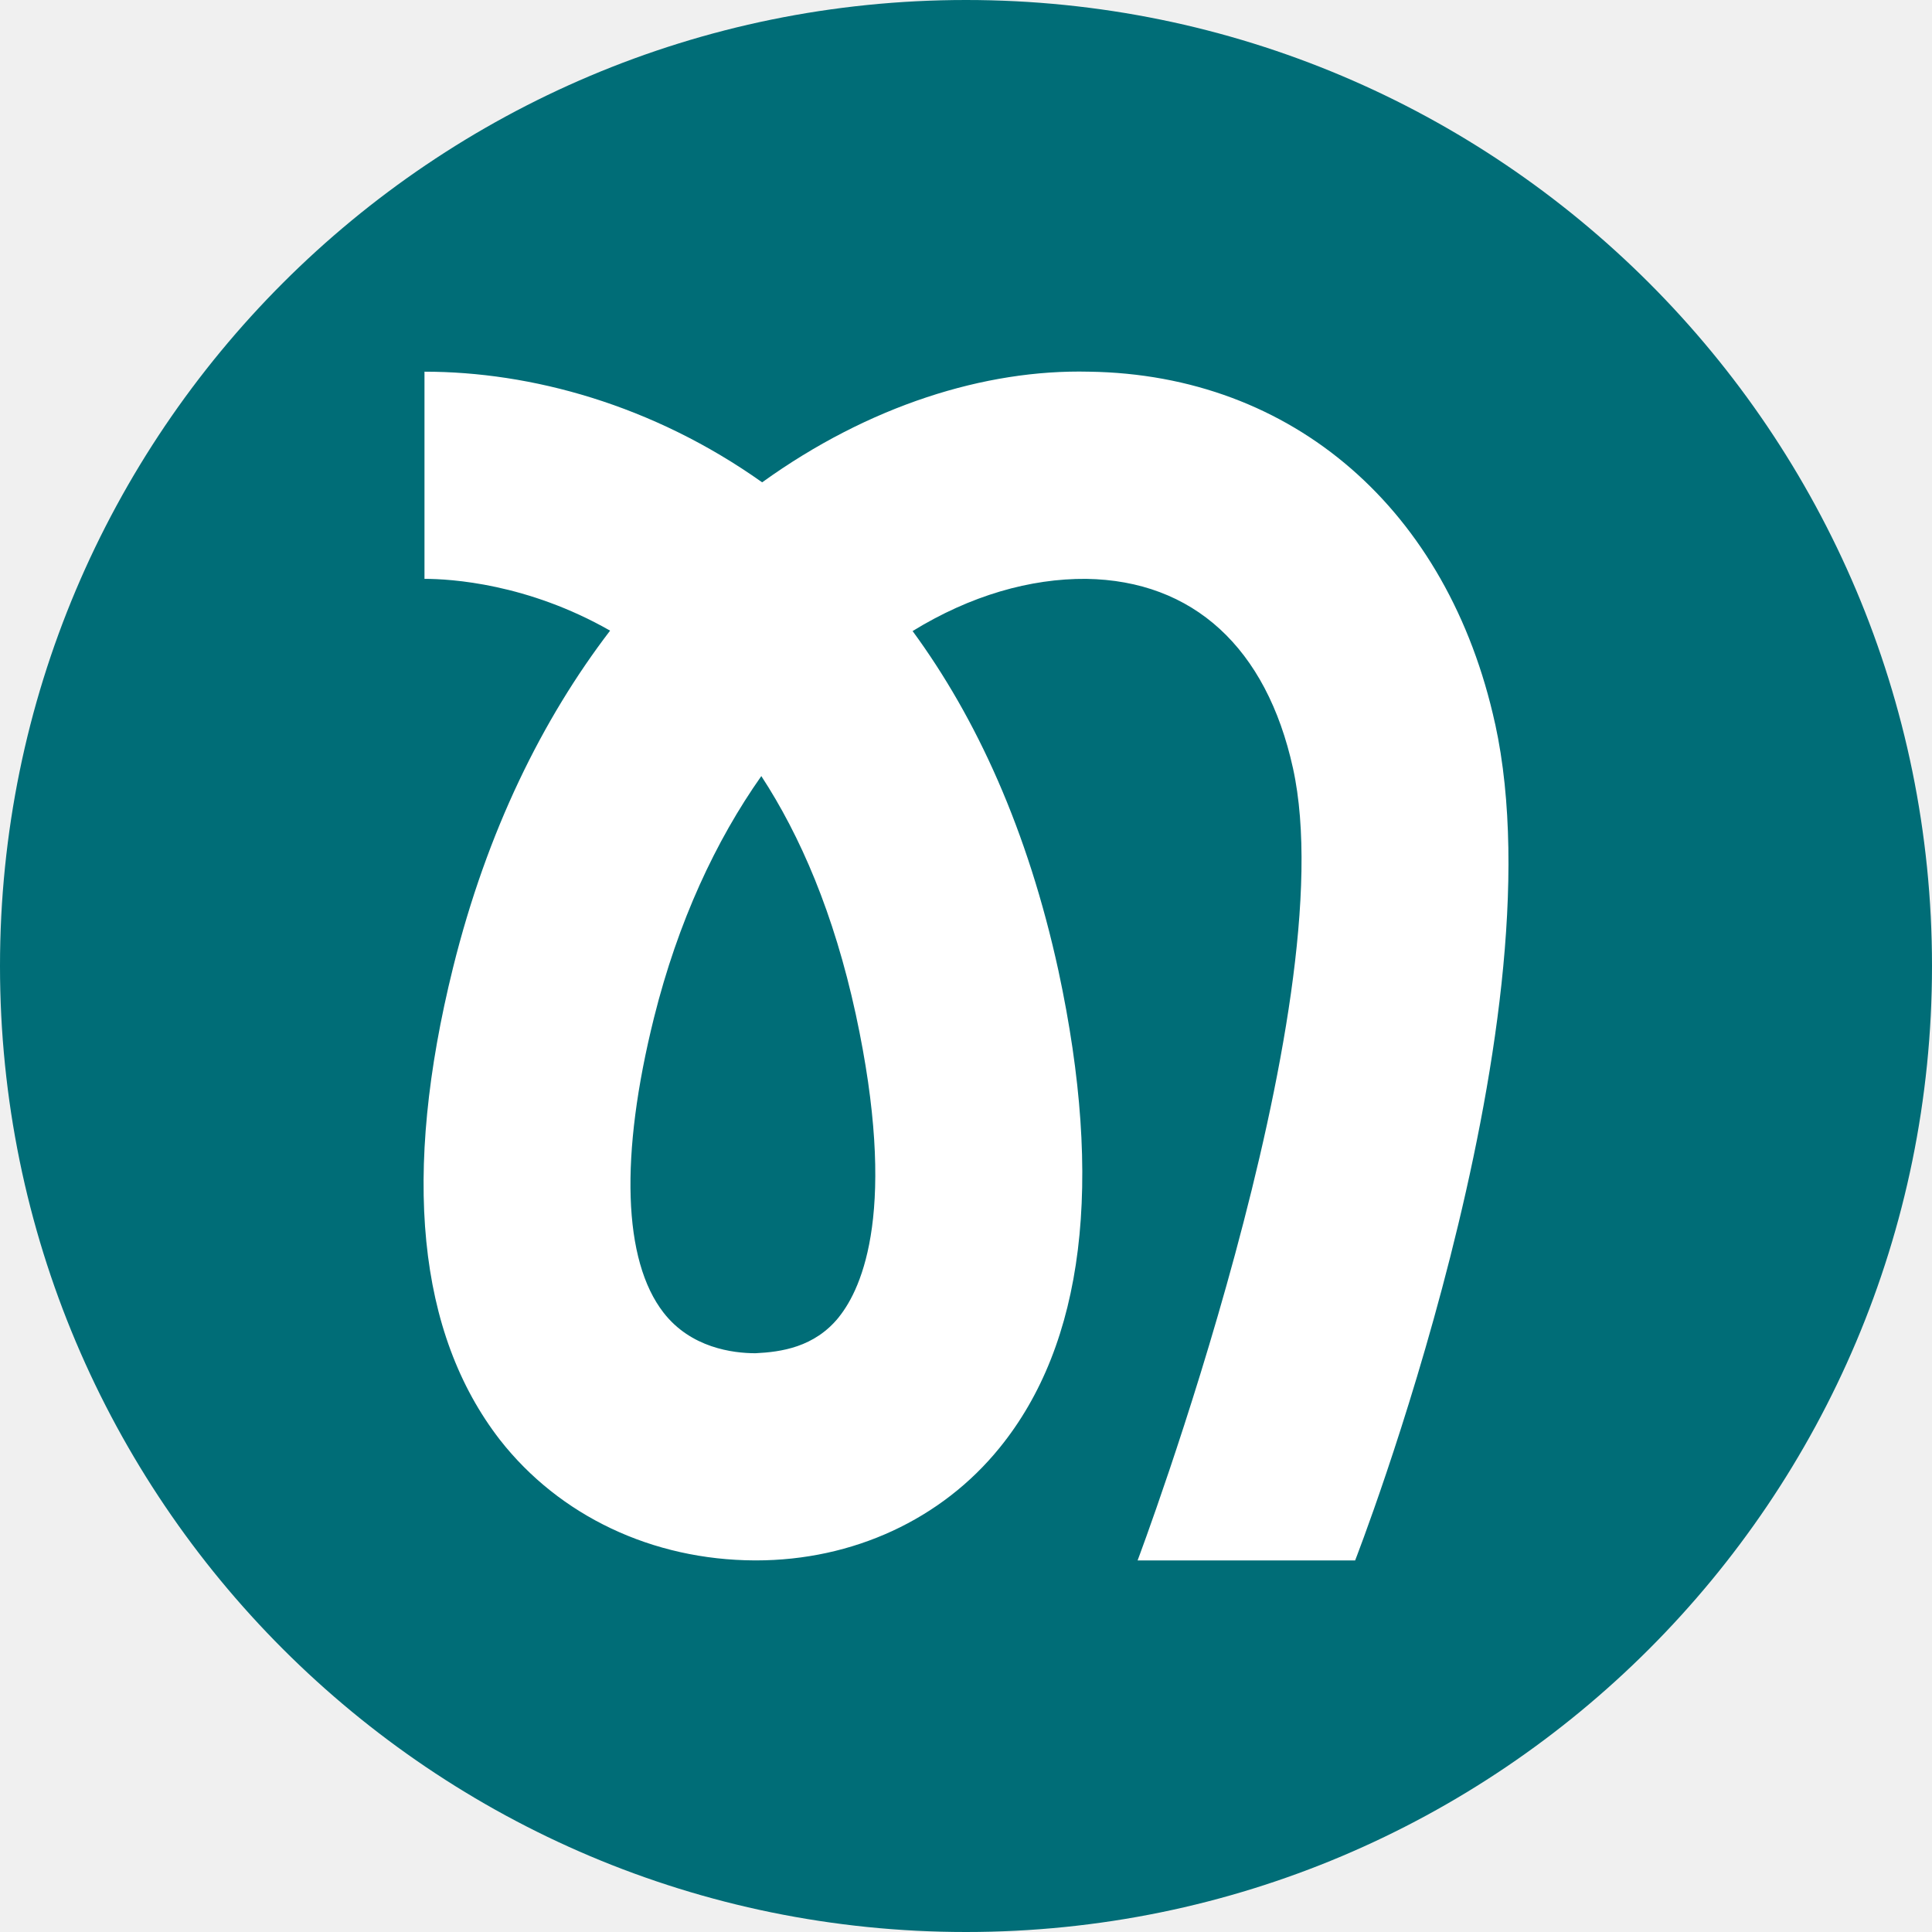
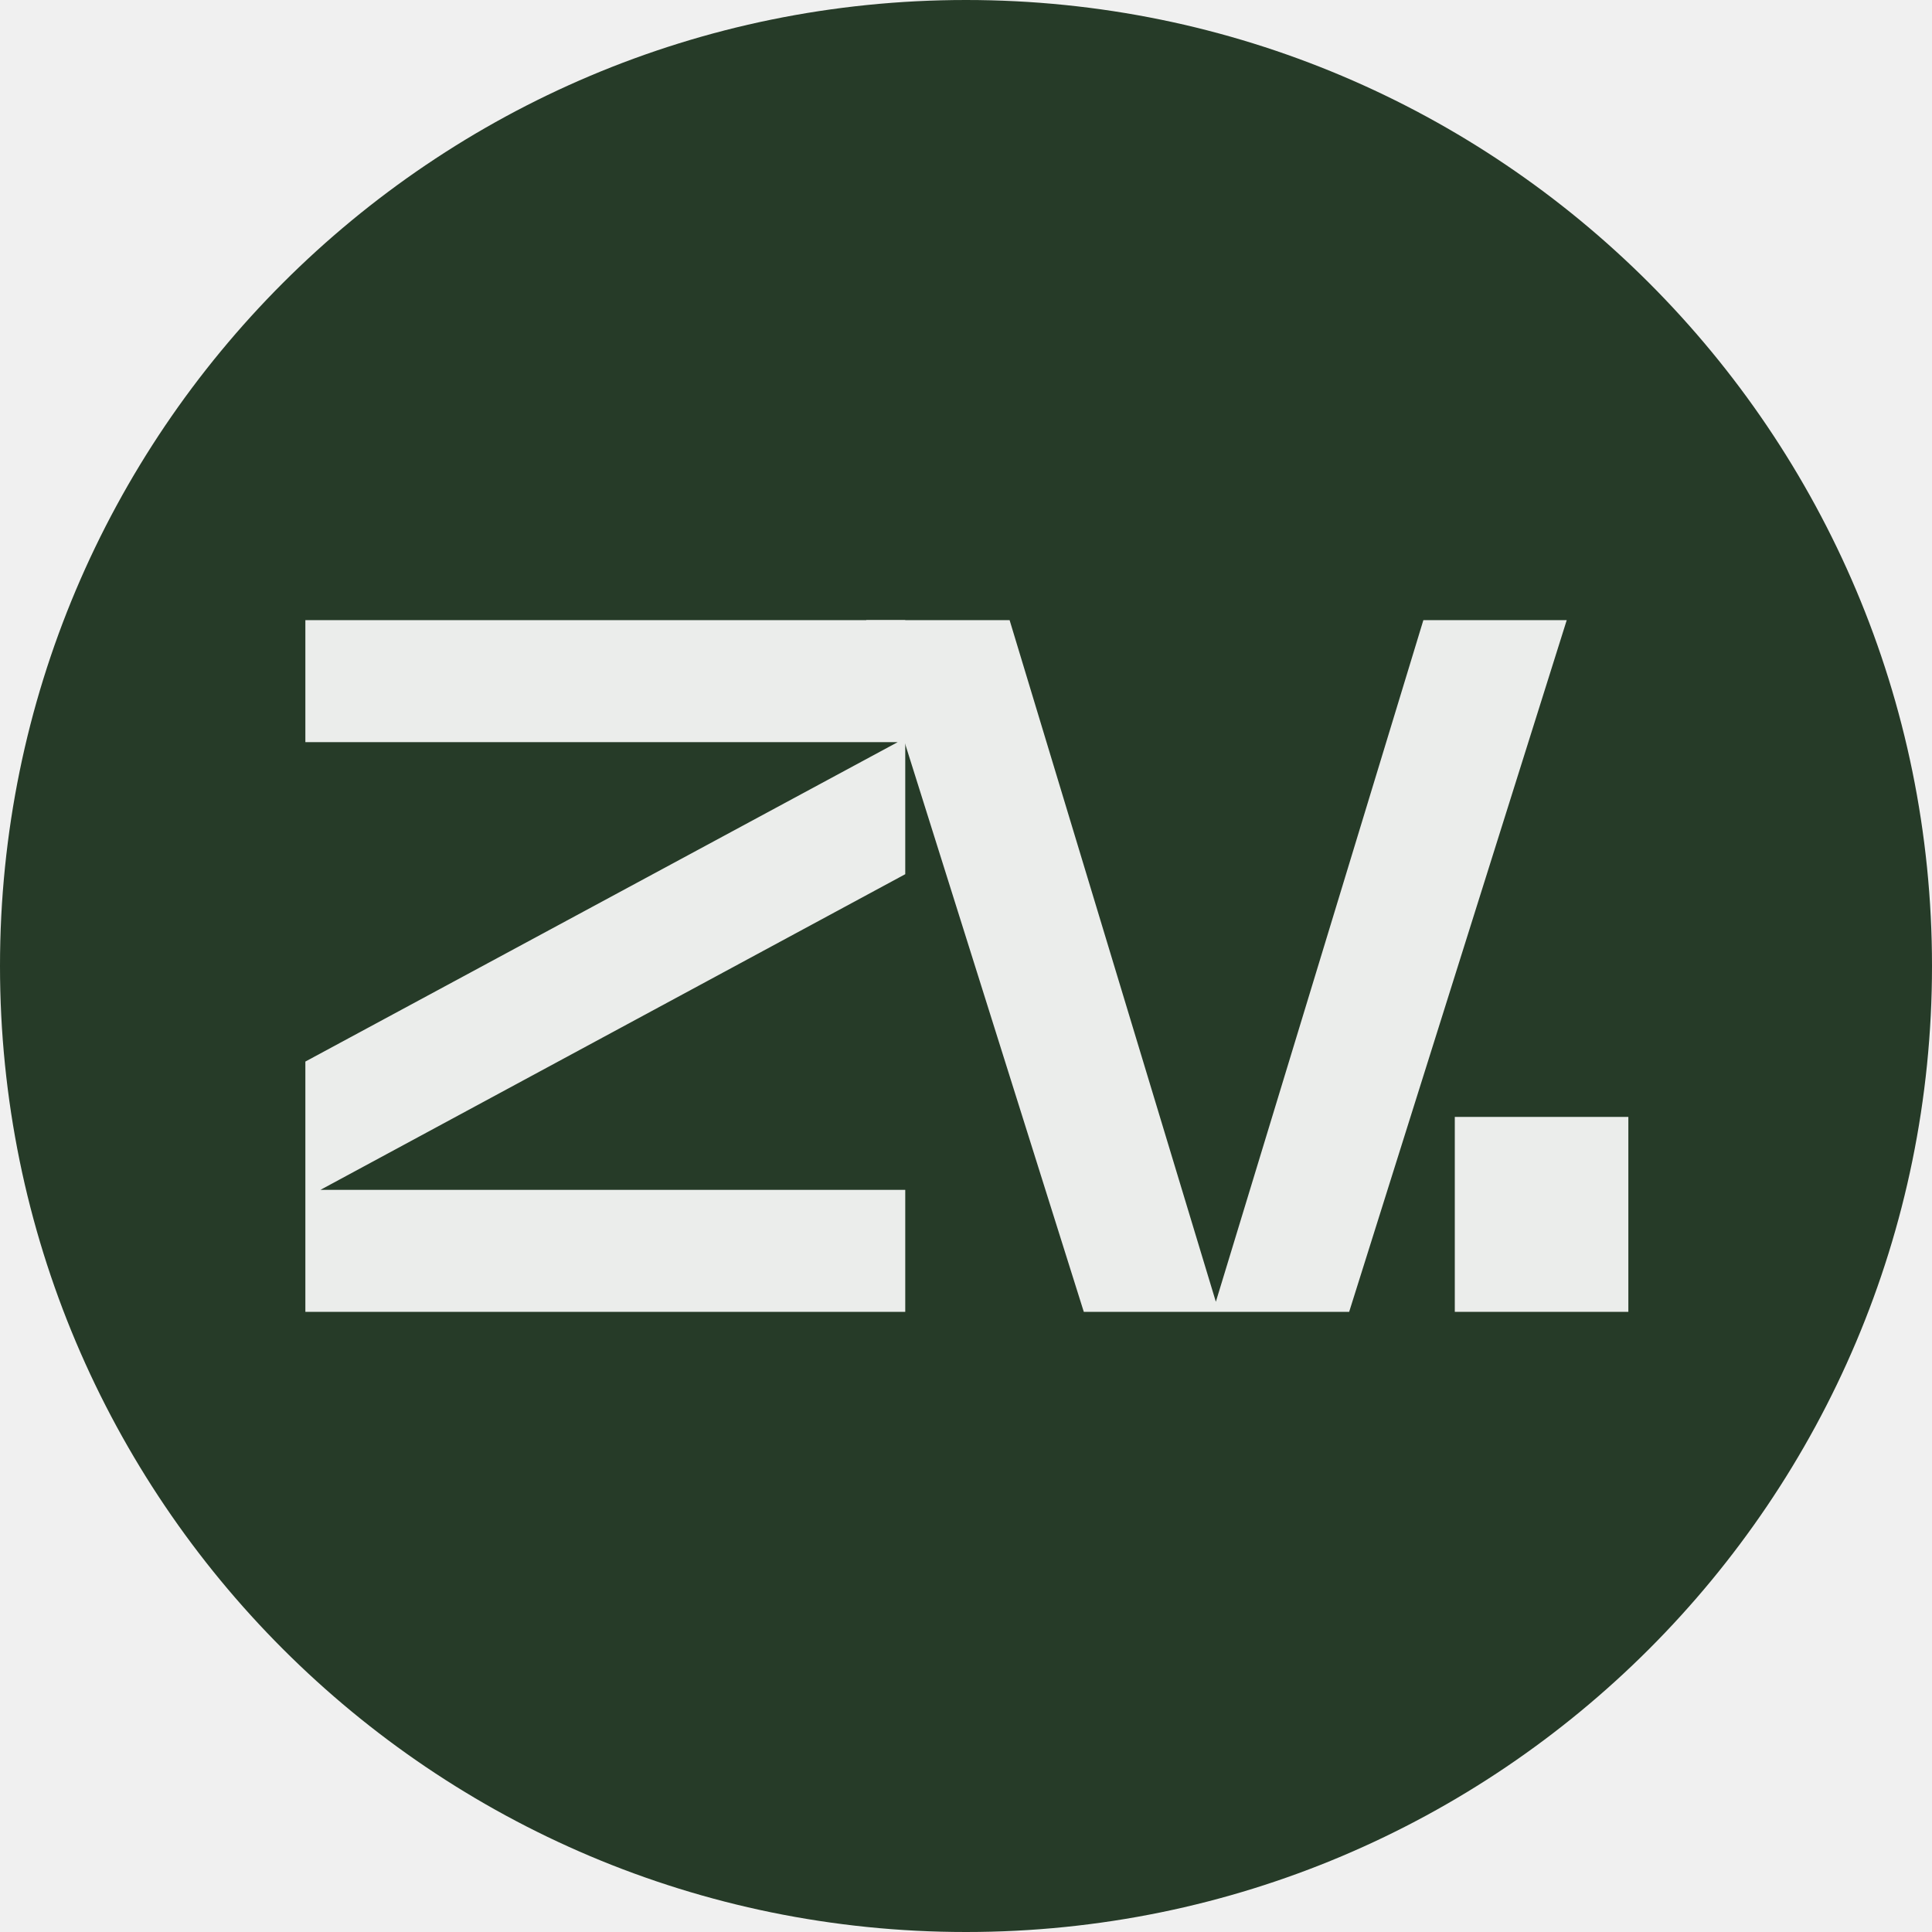
- <svg xmlns="http://www.w3.org/2000/svg" id="Layer_2" data-name="Layer 2" viewBox="0 0 417.5 417.5">
+ <svg xmlns="http://www.w3.org/2000/svg" id="Layer_2" data-name="Layer 2" viewBox="0 0 1080 1080">
  <defs>
    <style>
      .cls-1 {
-         fill: #006d77;
+         fill: #ebedeb;
      }

      .cls-2 {
-         fill: #fff;
+         fill: #263b28;
      }
    </style>
  </defs>
  <g id="Layer_1-2" data-name="Layer 1">
+     <rect class="cls-2" x="0" y="0" width="1080" height="1080" rx="540" ry="540" />
    <g>
-       <rect class="cls-1" x="0" y="0" width="417.5" height="417.5" rx="208.75" ry="208.75" />
-       <path class="cls-2" d="M323.09,156.43c-10.12-46.29-43.69-75.48-87.75-76.11-22.47-.54-47.63,7.34-70.64,23.91-23.73-16.83-50.05-23.91-72.97-23.91v44.77c5.64,0,22.21.98,40.11,11.19-14.59,19.07-26.59,43.25-33.93,72.79-11.1,44.77-7.7,79.06,10.12,102.07,12.89,16.47,32.95,25.97,55.07,26.06h.27c20.95,0,40.11-8.86,52.65-24.35,18.27-22.47,22.56-57.22,12.71-103.06-6.63-30.44-17.73-54.62-31.52-73.42,12.53-7.7,25.43-11.37,37.52-11.28,23.1.36,38.95,14.86,44.68,40.92,11.4,51.81-33.58,171.2-33.58,171.2h47.01s44.72-114.63,30.26-180.78ZM181.27,284.64c-5.28,6.54-12.53,7.52-18,7.79-4.92,0-13.97-1.16-19.88-8.77-8.77-11.28-9.49-33.93-2.06-63.75,5.19-20.77,13.34-38.23,23.19-52.2,8.42,12.89,15.67,29.64,20.41,51.48,9.04,41.9,1.52,59-3.67,65.45Z" />
+       <path class="cls-1" d="M170.7,346.67h335.34v142.01l-326.9,176.45h326.9v68.19H170.7v-139.9l331.12-178.56H170.7v-68.19Z" />
+       <path class="cls-1" d="M484.24,346.67h80.14l115.29,381.03,116-381.03h80.14l-121.62,386.65h-148.34l-121.62-386.65Z" />
+       <path class="cls-1" d="M910.26,733.33h-97.02v-108.97h97.02v108.97Z" />
    </g>
  </g>
</svg>
